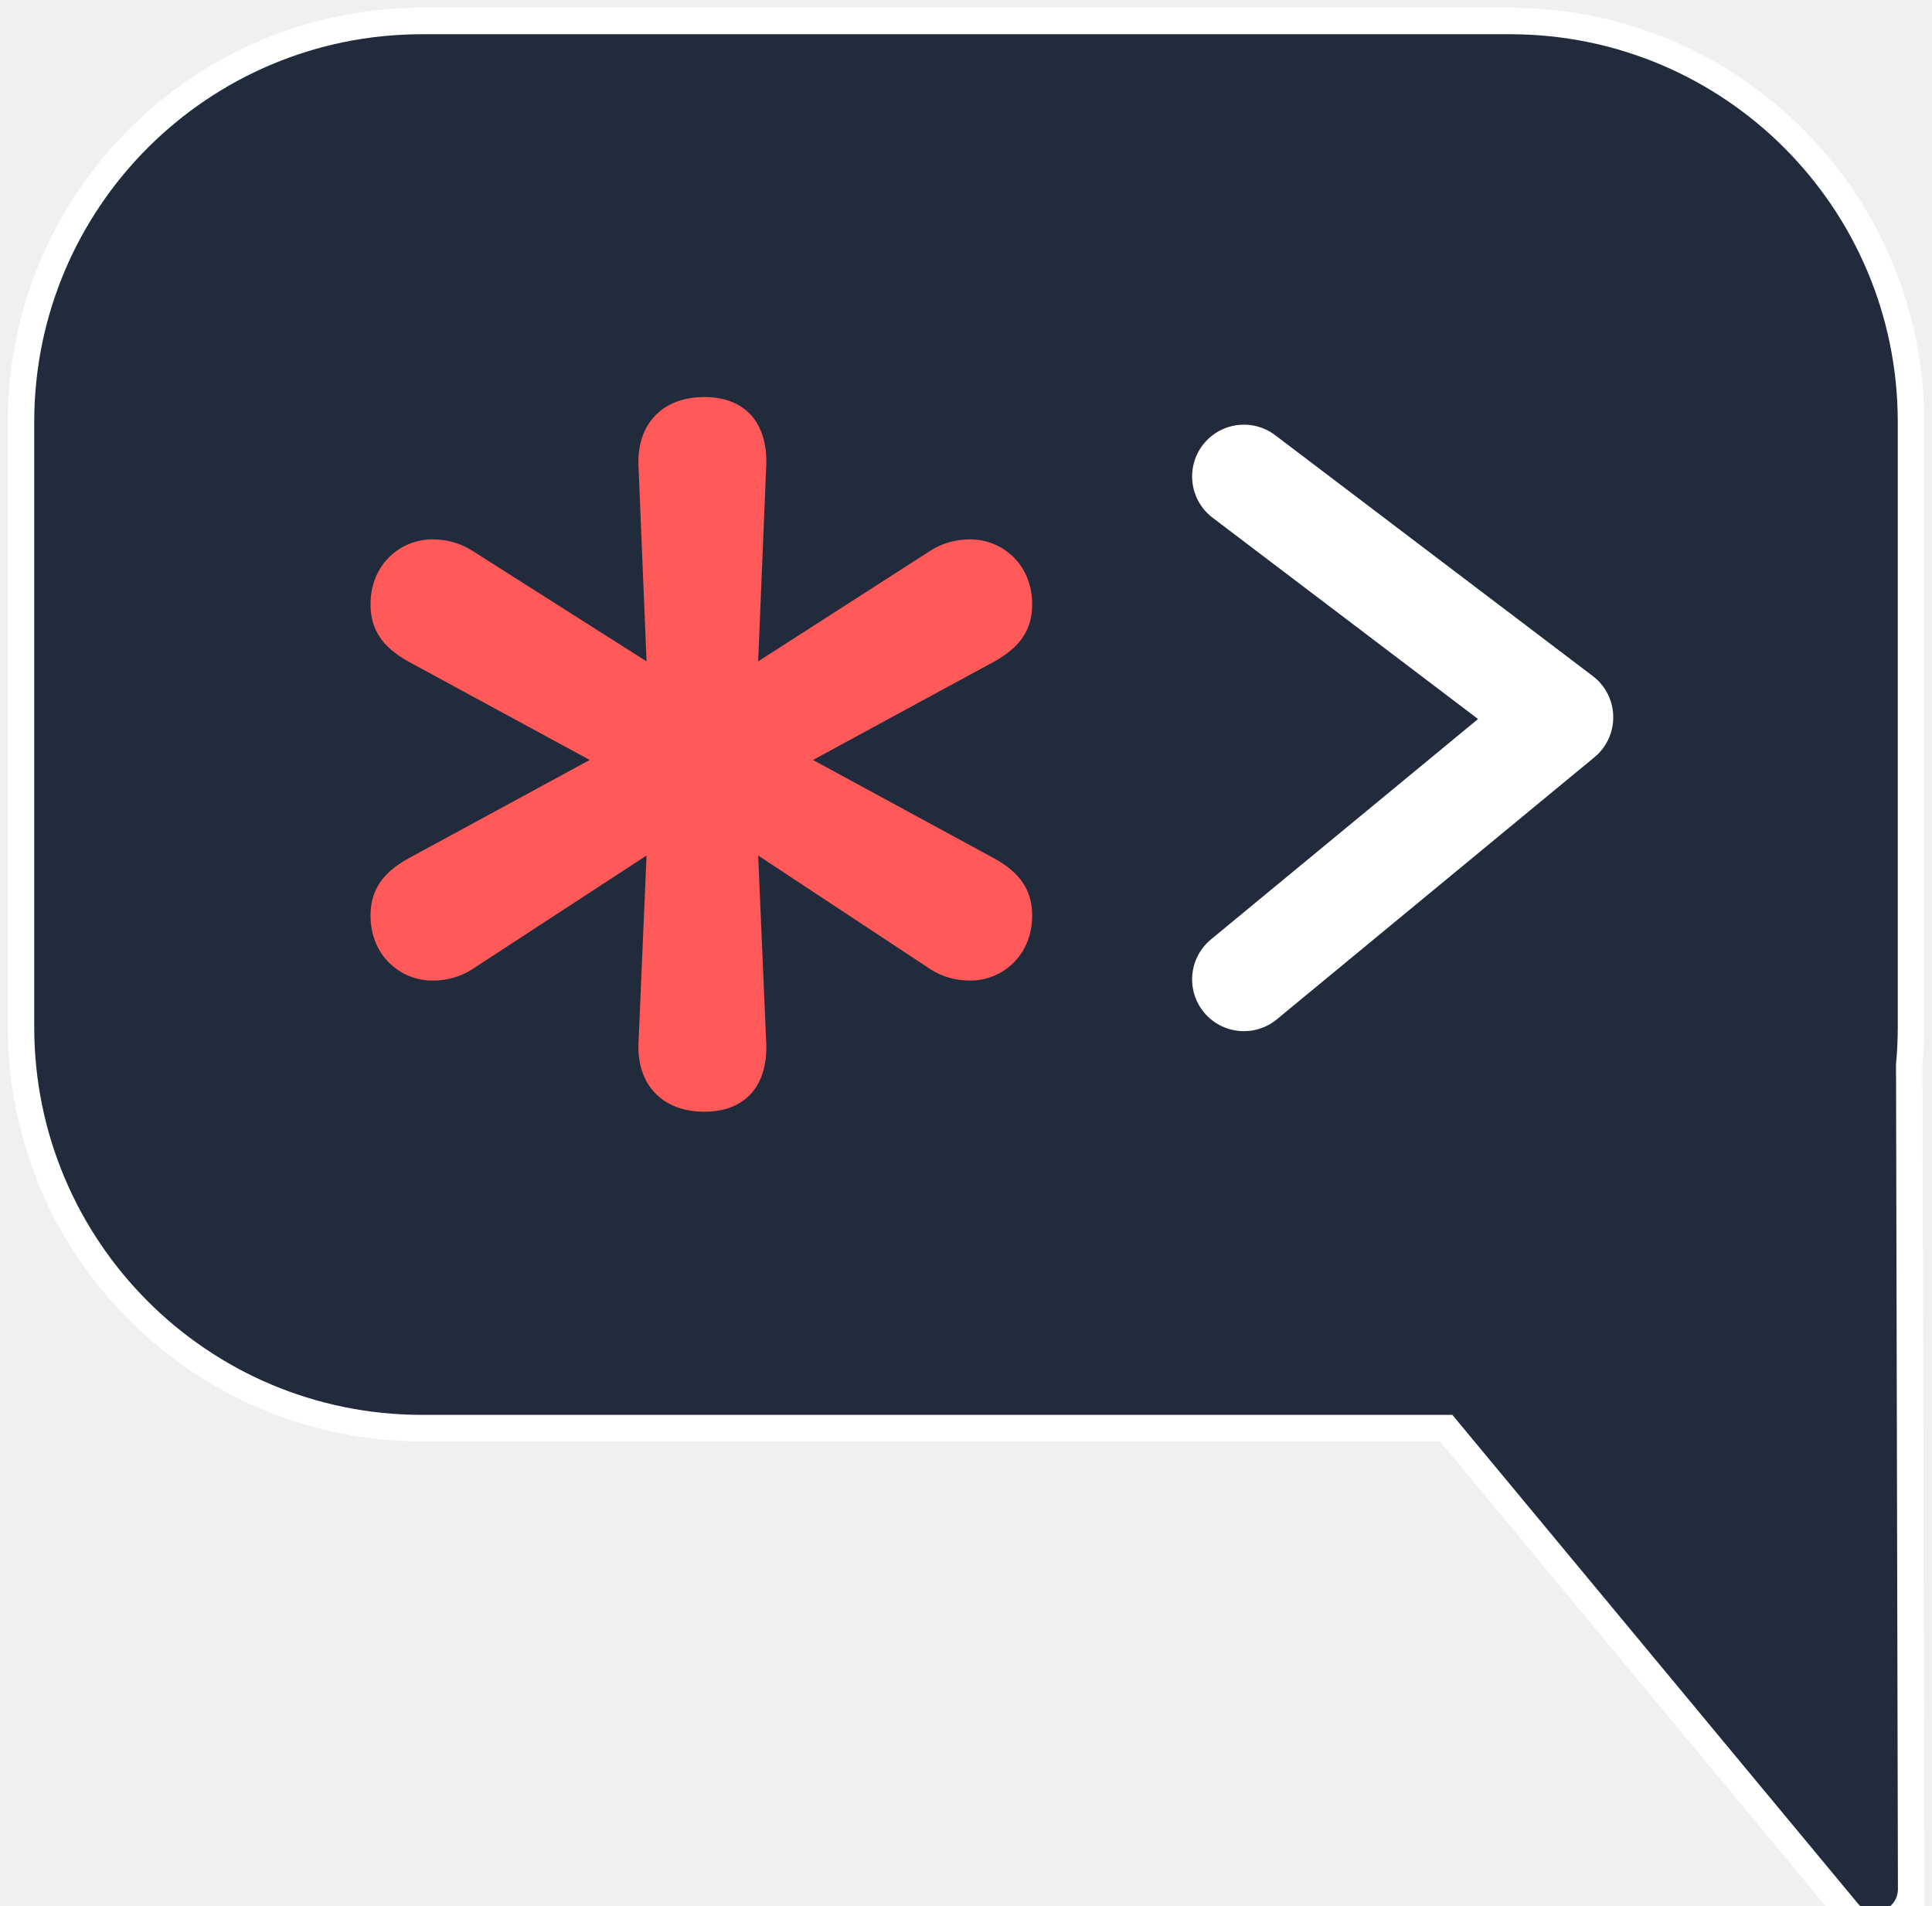
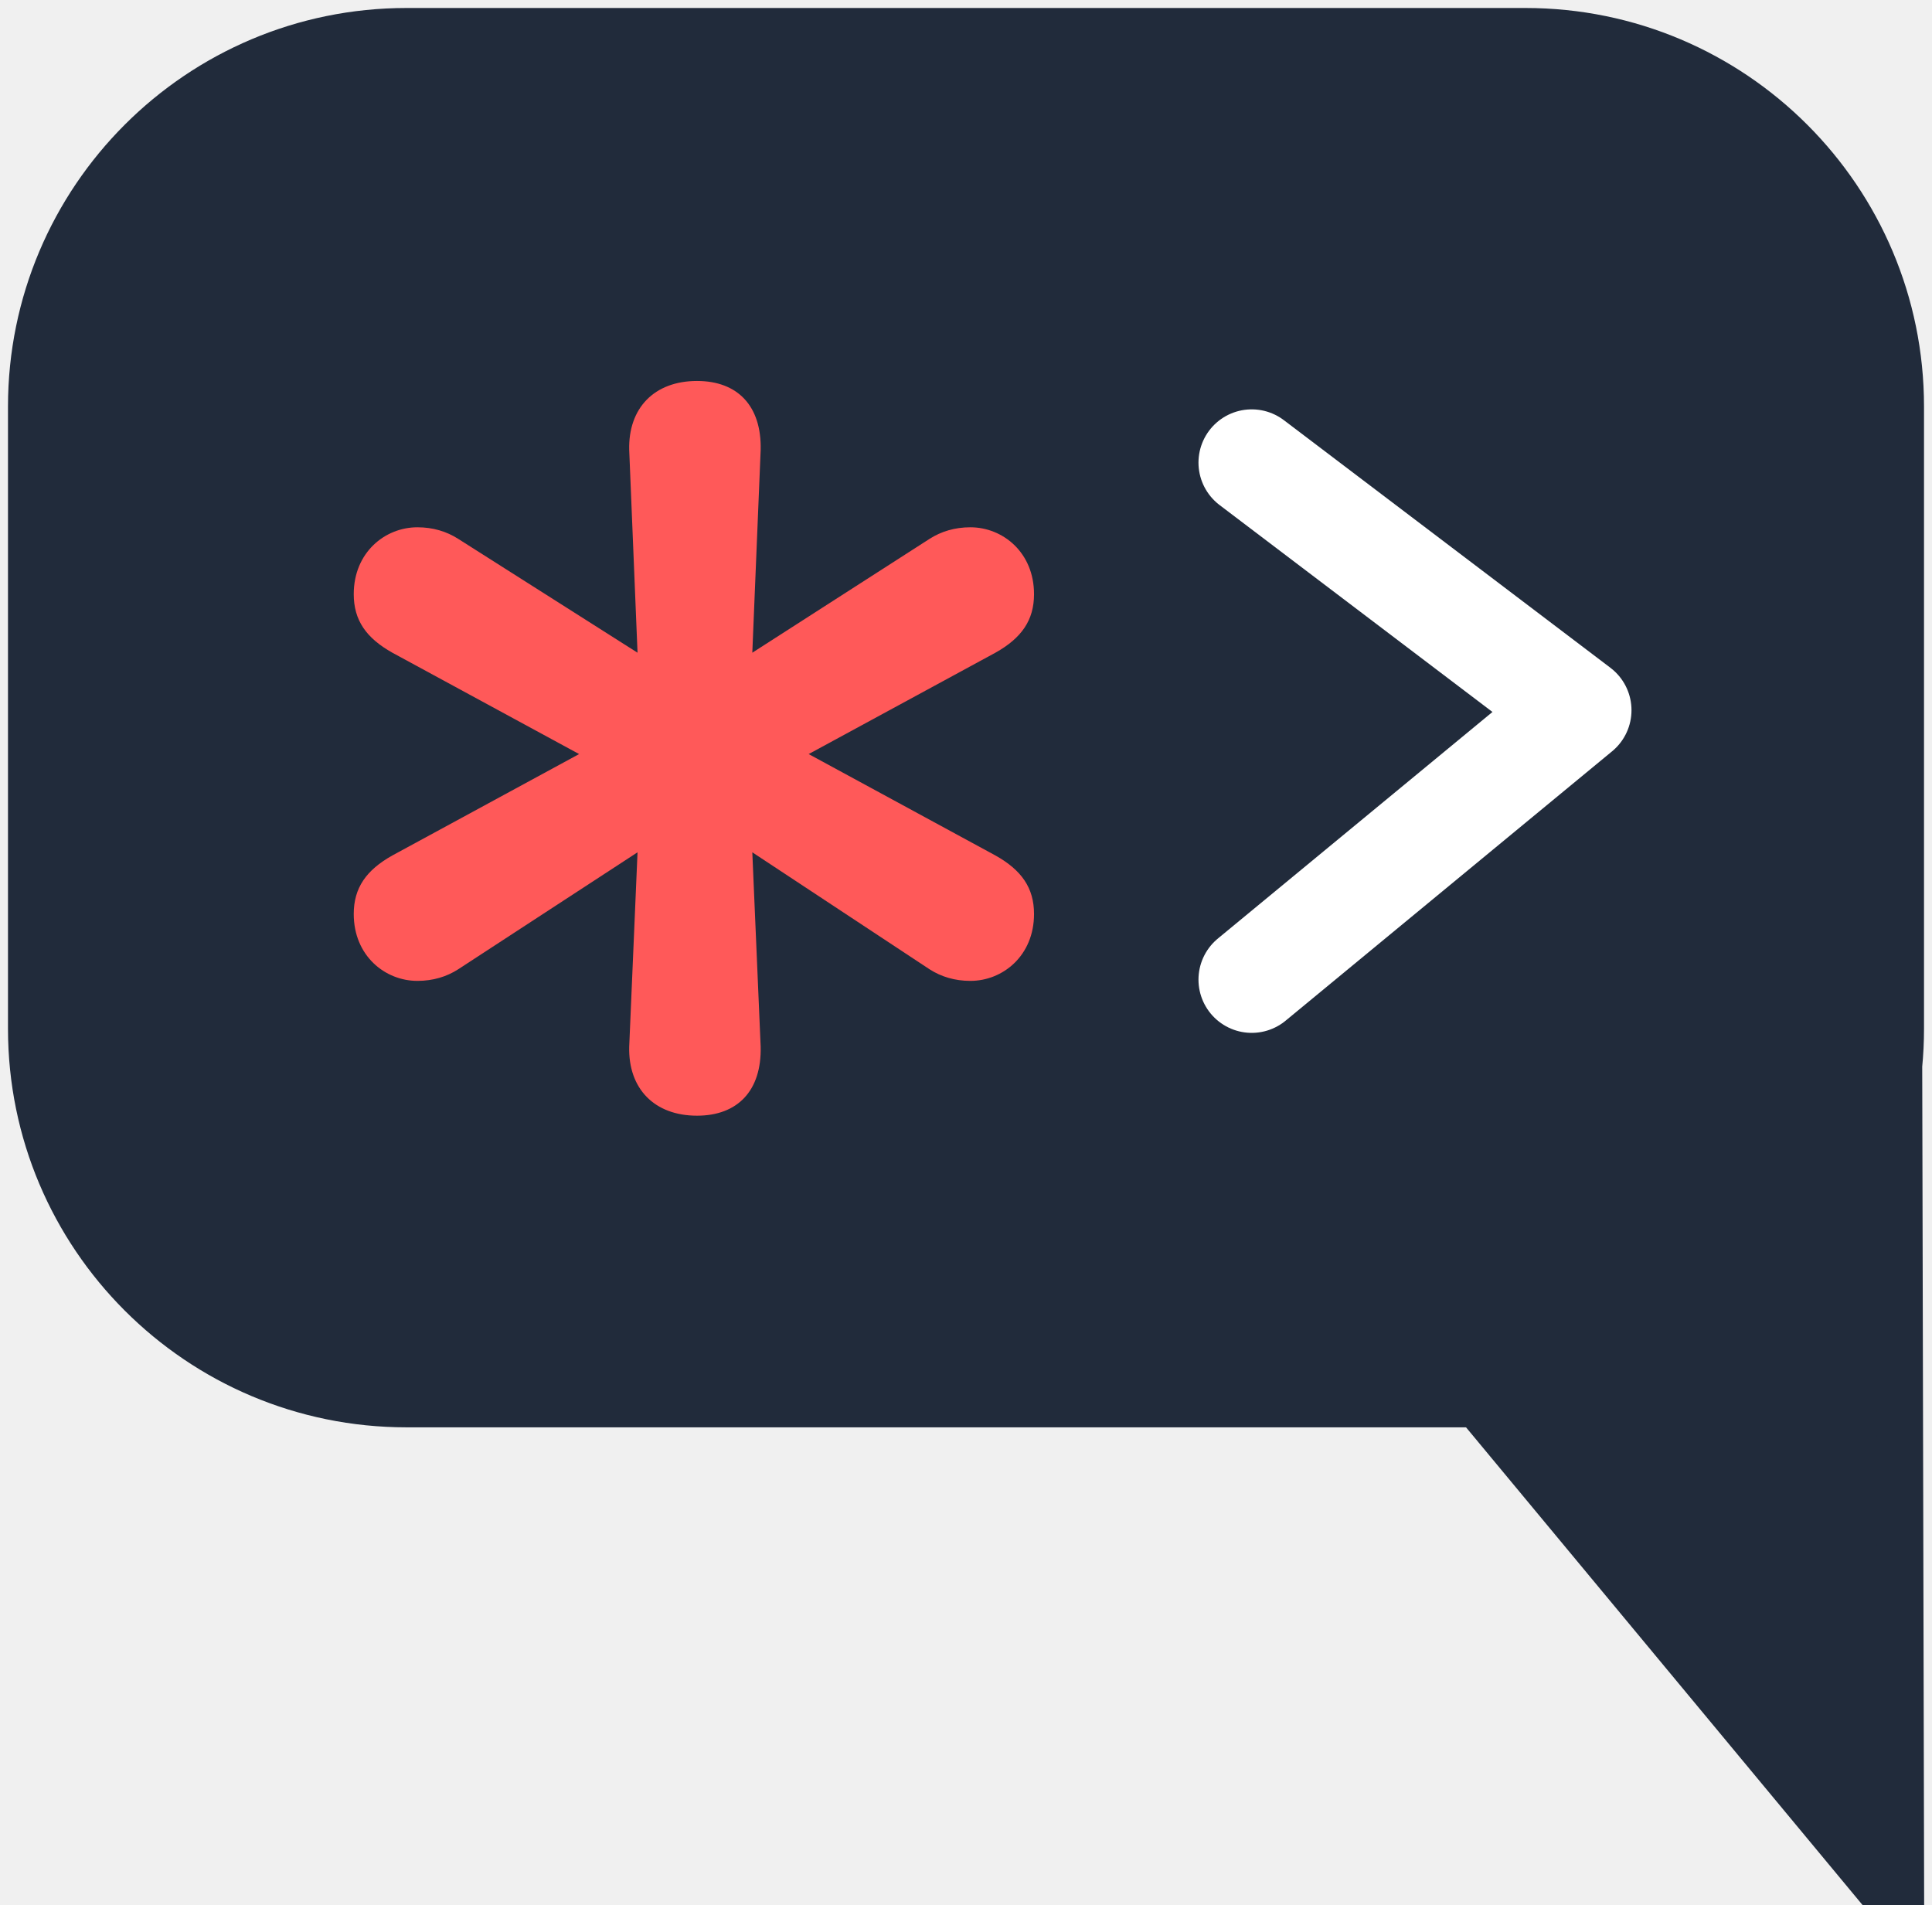
- <svg xmlns="http://www.w3.org/2000/svg" width="73px" height="72px" viewBox="0 0 73 72" version="1.1">
+ <svg xmlns="http://www.w3.org/2000/svg" width="71px" height="70px" viewBox="0 0 71 70" version="1.1">
  <g id="Page-1" stroke="none" stroke-width="1" fill="none" fill-rule="evenodd">
-     <g id="Group-7-Copy-2" transform="translate(3, 3)">
-       <g id="Group-6-Copy" fill="#212B3B" stroke-linejoin="round">
-         <path d="M54.059,-1.353 C58.006,-1.353 61.58,0.247 64.167,2.833 C66.753,5.42 68.353,8.994 68.353,12.941 L68.353,12.941 L68.353,35.804 C68.353,36.27 68.331,36.731 68.287,37.186 L68.287,37.186 L68.362,69.76 L61.934,62.015 L61.559,61.565 L52.042,50.099 L12.941,50.099 C8.994,50.099 5.42,48.499 2.833,45.912 C0.247,43.325 -1.353,39.751 -1.353,35.804 L-1.353,35.804 L-1.353,12.941 C-1.353,8.994 0.247,5.42 2.833,2.833 C5.42,0.247 8.994,-1.353 12.941,-1.353 L12.941,-1.353 Z" id="Combined-Shape" stroke="#FFFFFF" stroke-width="2.707" />
-         <path d="M54.059,-0.853 C57.868,-0.853 61.317,0.691 63.813,3.187 C66.309,5.683 67.853,9.132 67.853,12.941 L67.853,12.941 L67.853,35.804 C67.853,36.262 67.831,36.715 67.787,37.162 L67.787,37.162 L67.859,68.371 L62.318,61.696 L61.944,61.245 L52.277,49.599 L12.941,49.599 C9.132,49.599 5.683,48.055 3.187,45.558 C0.691,43.062 -0.853,39.613 -0.853,35.804 L-0.853,35.804 L-0.853,12.941 C-0.853,9.132 0.691,5.683 3.187,3.187 C5.683,0.691 9.132,-0.853 12.941,-0.853 L12.941,-0.853 Z" id="Combined-Shape" stroke="#212B3B" stroke-width="1.707" />
+     <g id="Group-7" transform="translate(2, 2)">
+       <g id="Group-6-Copy" fill="#212B3B" stroke="#212B3B" stroke-linejoin="round" stroke-width="1.707">
+         <path d="M54.059,-0.853 C57.868,-0.853 61.317,0.691 63.813,3.187 C66.309,5.683 67.853,9.132 67.853,12.941 L67.853,12.941 L67.853,35.804 C67.853,36.262 67.831,36.715 67.787,37.162 L67.787,37.162 L67.859,68.371 L62.318,61.696 L61.944,61.245 L52.277,49.599 L12.941,49.599 C9.132,49.599 5.683,48.055 3.187,45.558 C0.691,43.062 -0.853,39.613 -0.853,35.804 L-0.853,35.804 L-0.853,12.941 C-0.853,9.132 0.691,5.683 3.187,3.187 C5.683,0.691 9.132,-0.853 12.941,-0.853 L12.941,-0.853 Z" id="Combined-Shape" />
      </g>
      <polyline id="Path-5-Copy" stroke="#FFFFFF" stroke-width="3.913" stroke-linecap="round" stroke-linejoin="round" points="44 15 56 24.099 44 34" />
      <path d="M23.615,39 C25.11,39 25.992,38.078 25.954,36.465 L25.647,29.321 L32.166,33.623 C32.587,33.892 33.086,34.046 33.661,34.046 C34.85,34.046 36,33.124 36,31.587 C36,30.627 35.54,29.974 34.581,29.437 L27.718,25.711 L34.581,21.986 C35.54,21.448 36,20.795 36,19.835 C36,18.299 34.85,17.377 33.661,17.377 C33.086,17.377 32.587,17.531 32.166,17.799 L25.647,21.986 L25.954,14.535 C25.992,12.922 25.11,12 23.615,12 C22.043,12 21.084,12.999 21.123,14.535 L21.429,21.986 L14.834,17.799 C14.413,17.531 13.914,17.377 13.339,17.377 C12.15,17.377 11,18.299 11,19.835 C11,20.795 11.46,21.448 12.419,21.986 L19.282,25.711 L12.419,29.437 C11.46,29.974 11,30.627 11,31.587 C11,33.124 12.15,34.046 13.339,34.046 C13.914,34.046 14.413,33.892 14.834,33.623 L21.429,29.321 L21.123,36.465 C21.084,38.001 22.043,39 23.615,39 Z" id="*-copy" fill="#FF5959" fill-rule="nonzero" />
    </g>
  </g>
</svg>
